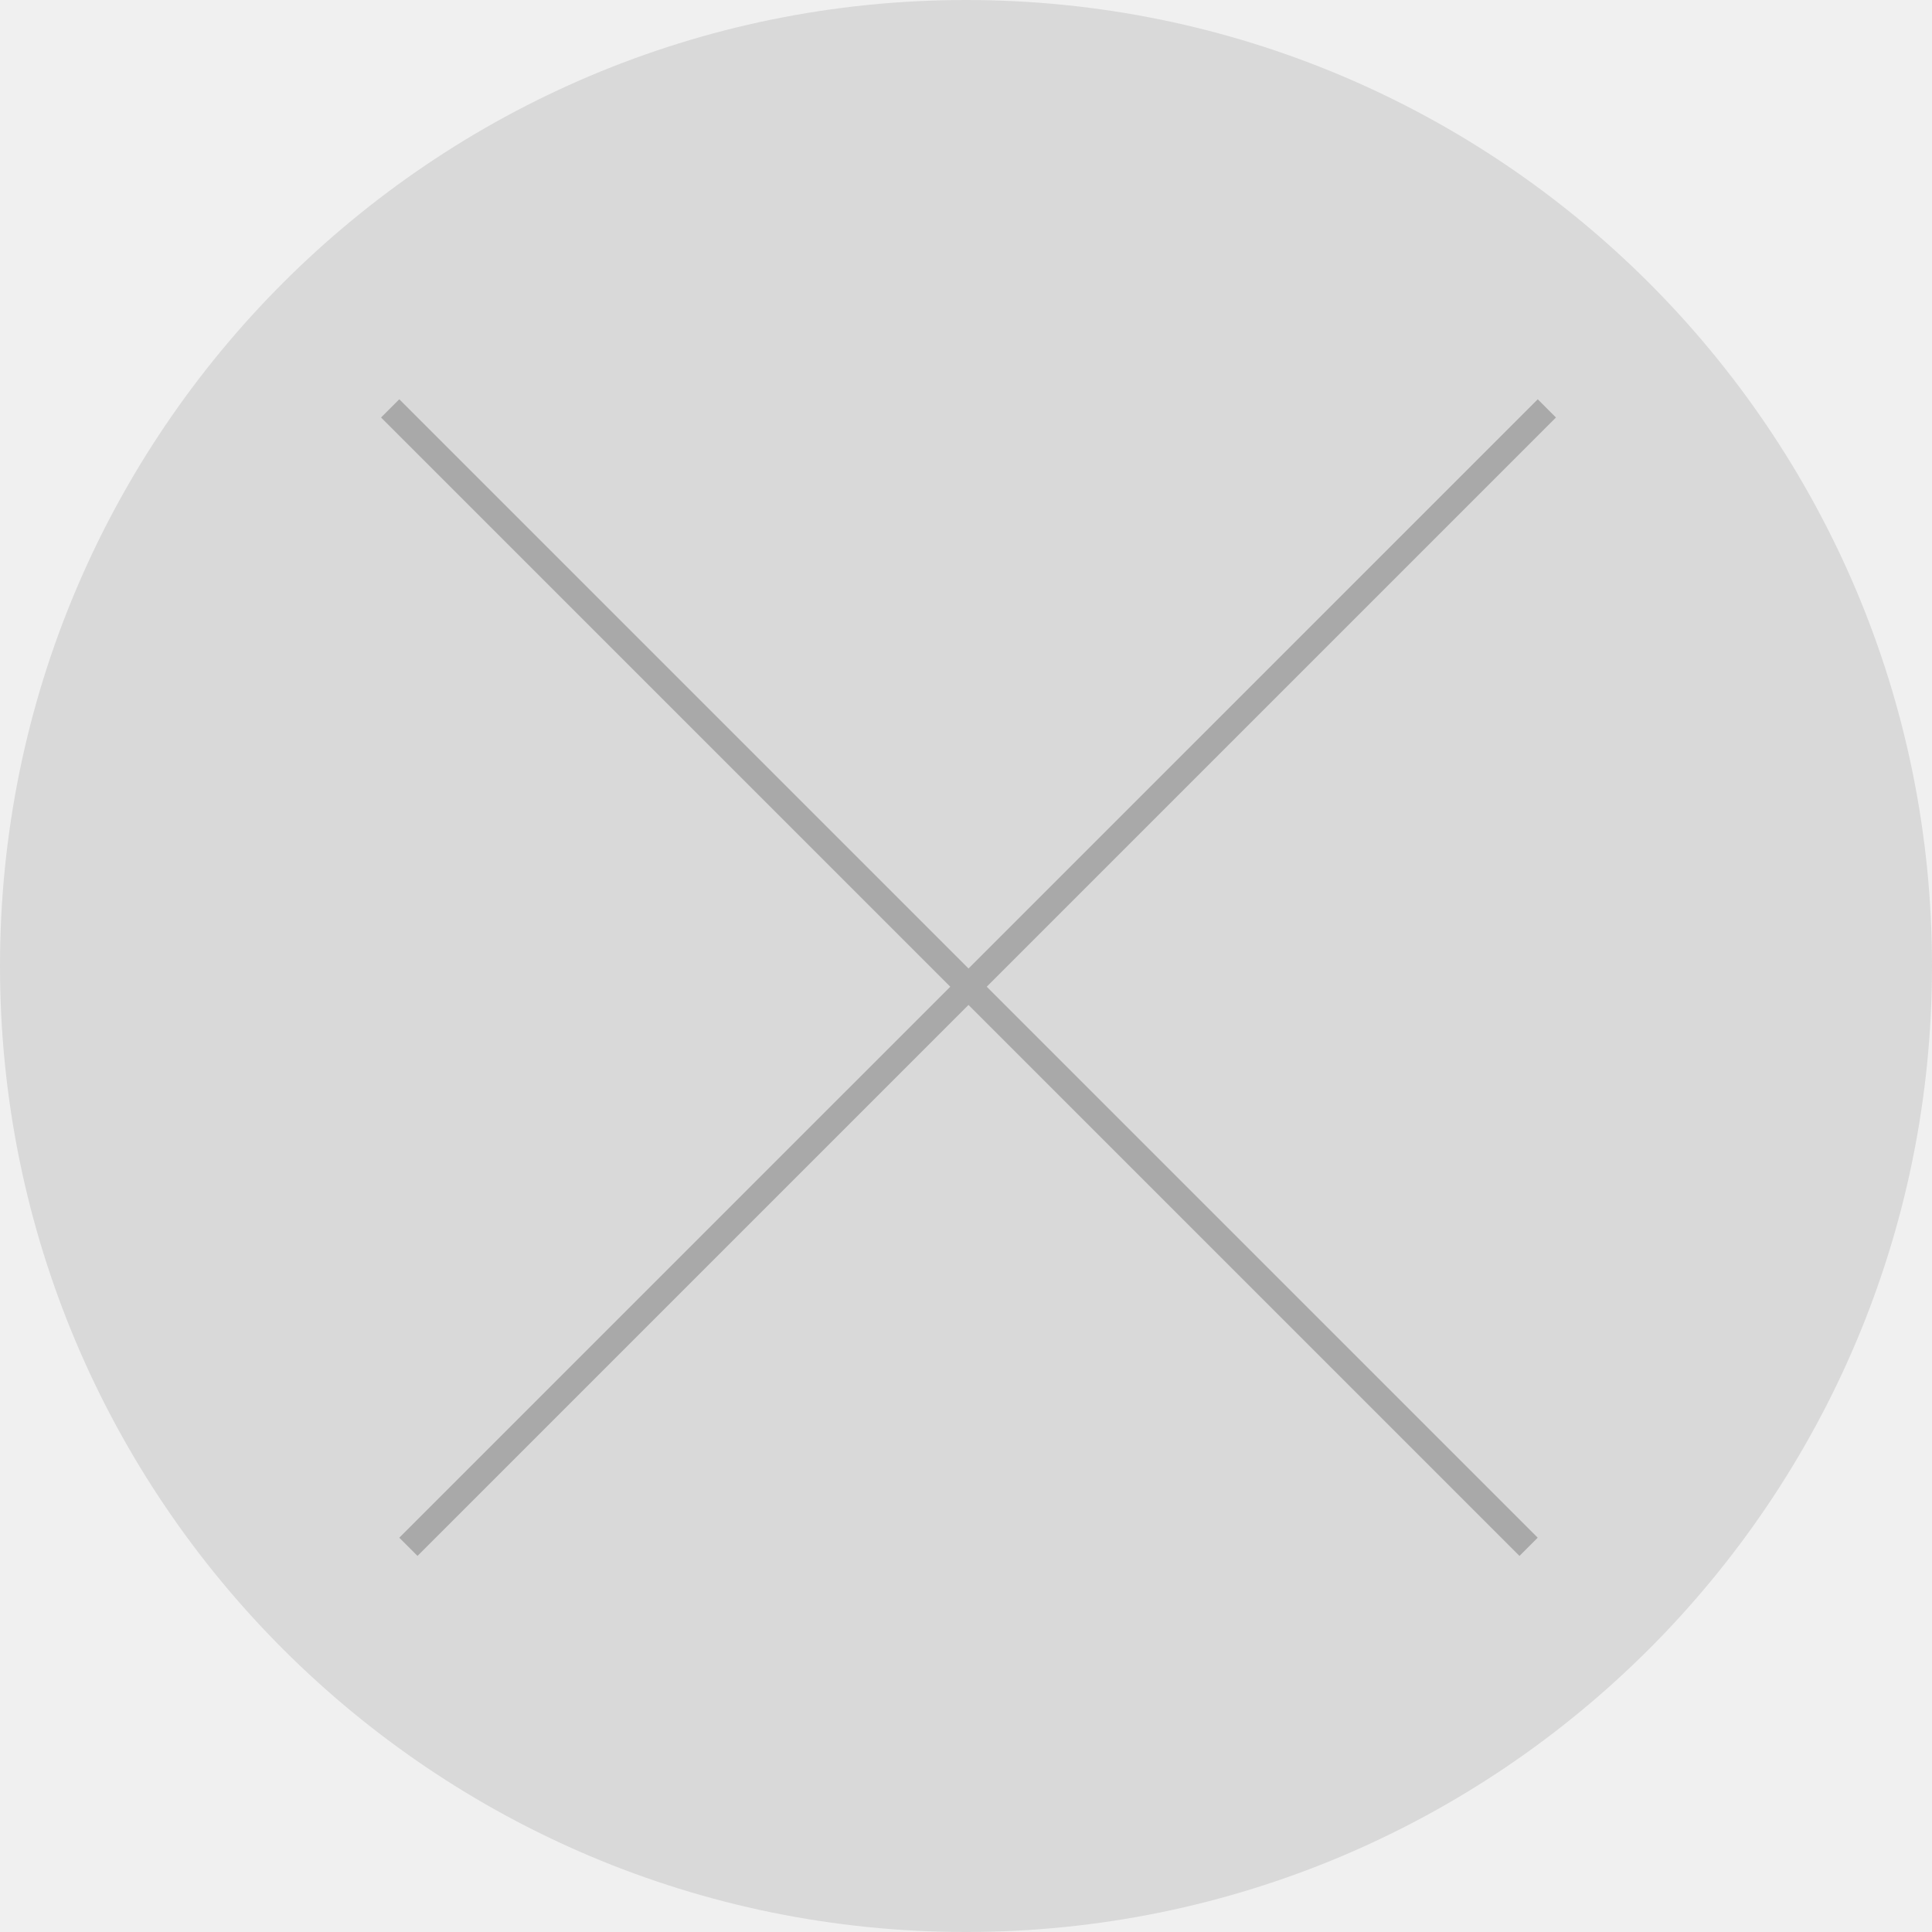
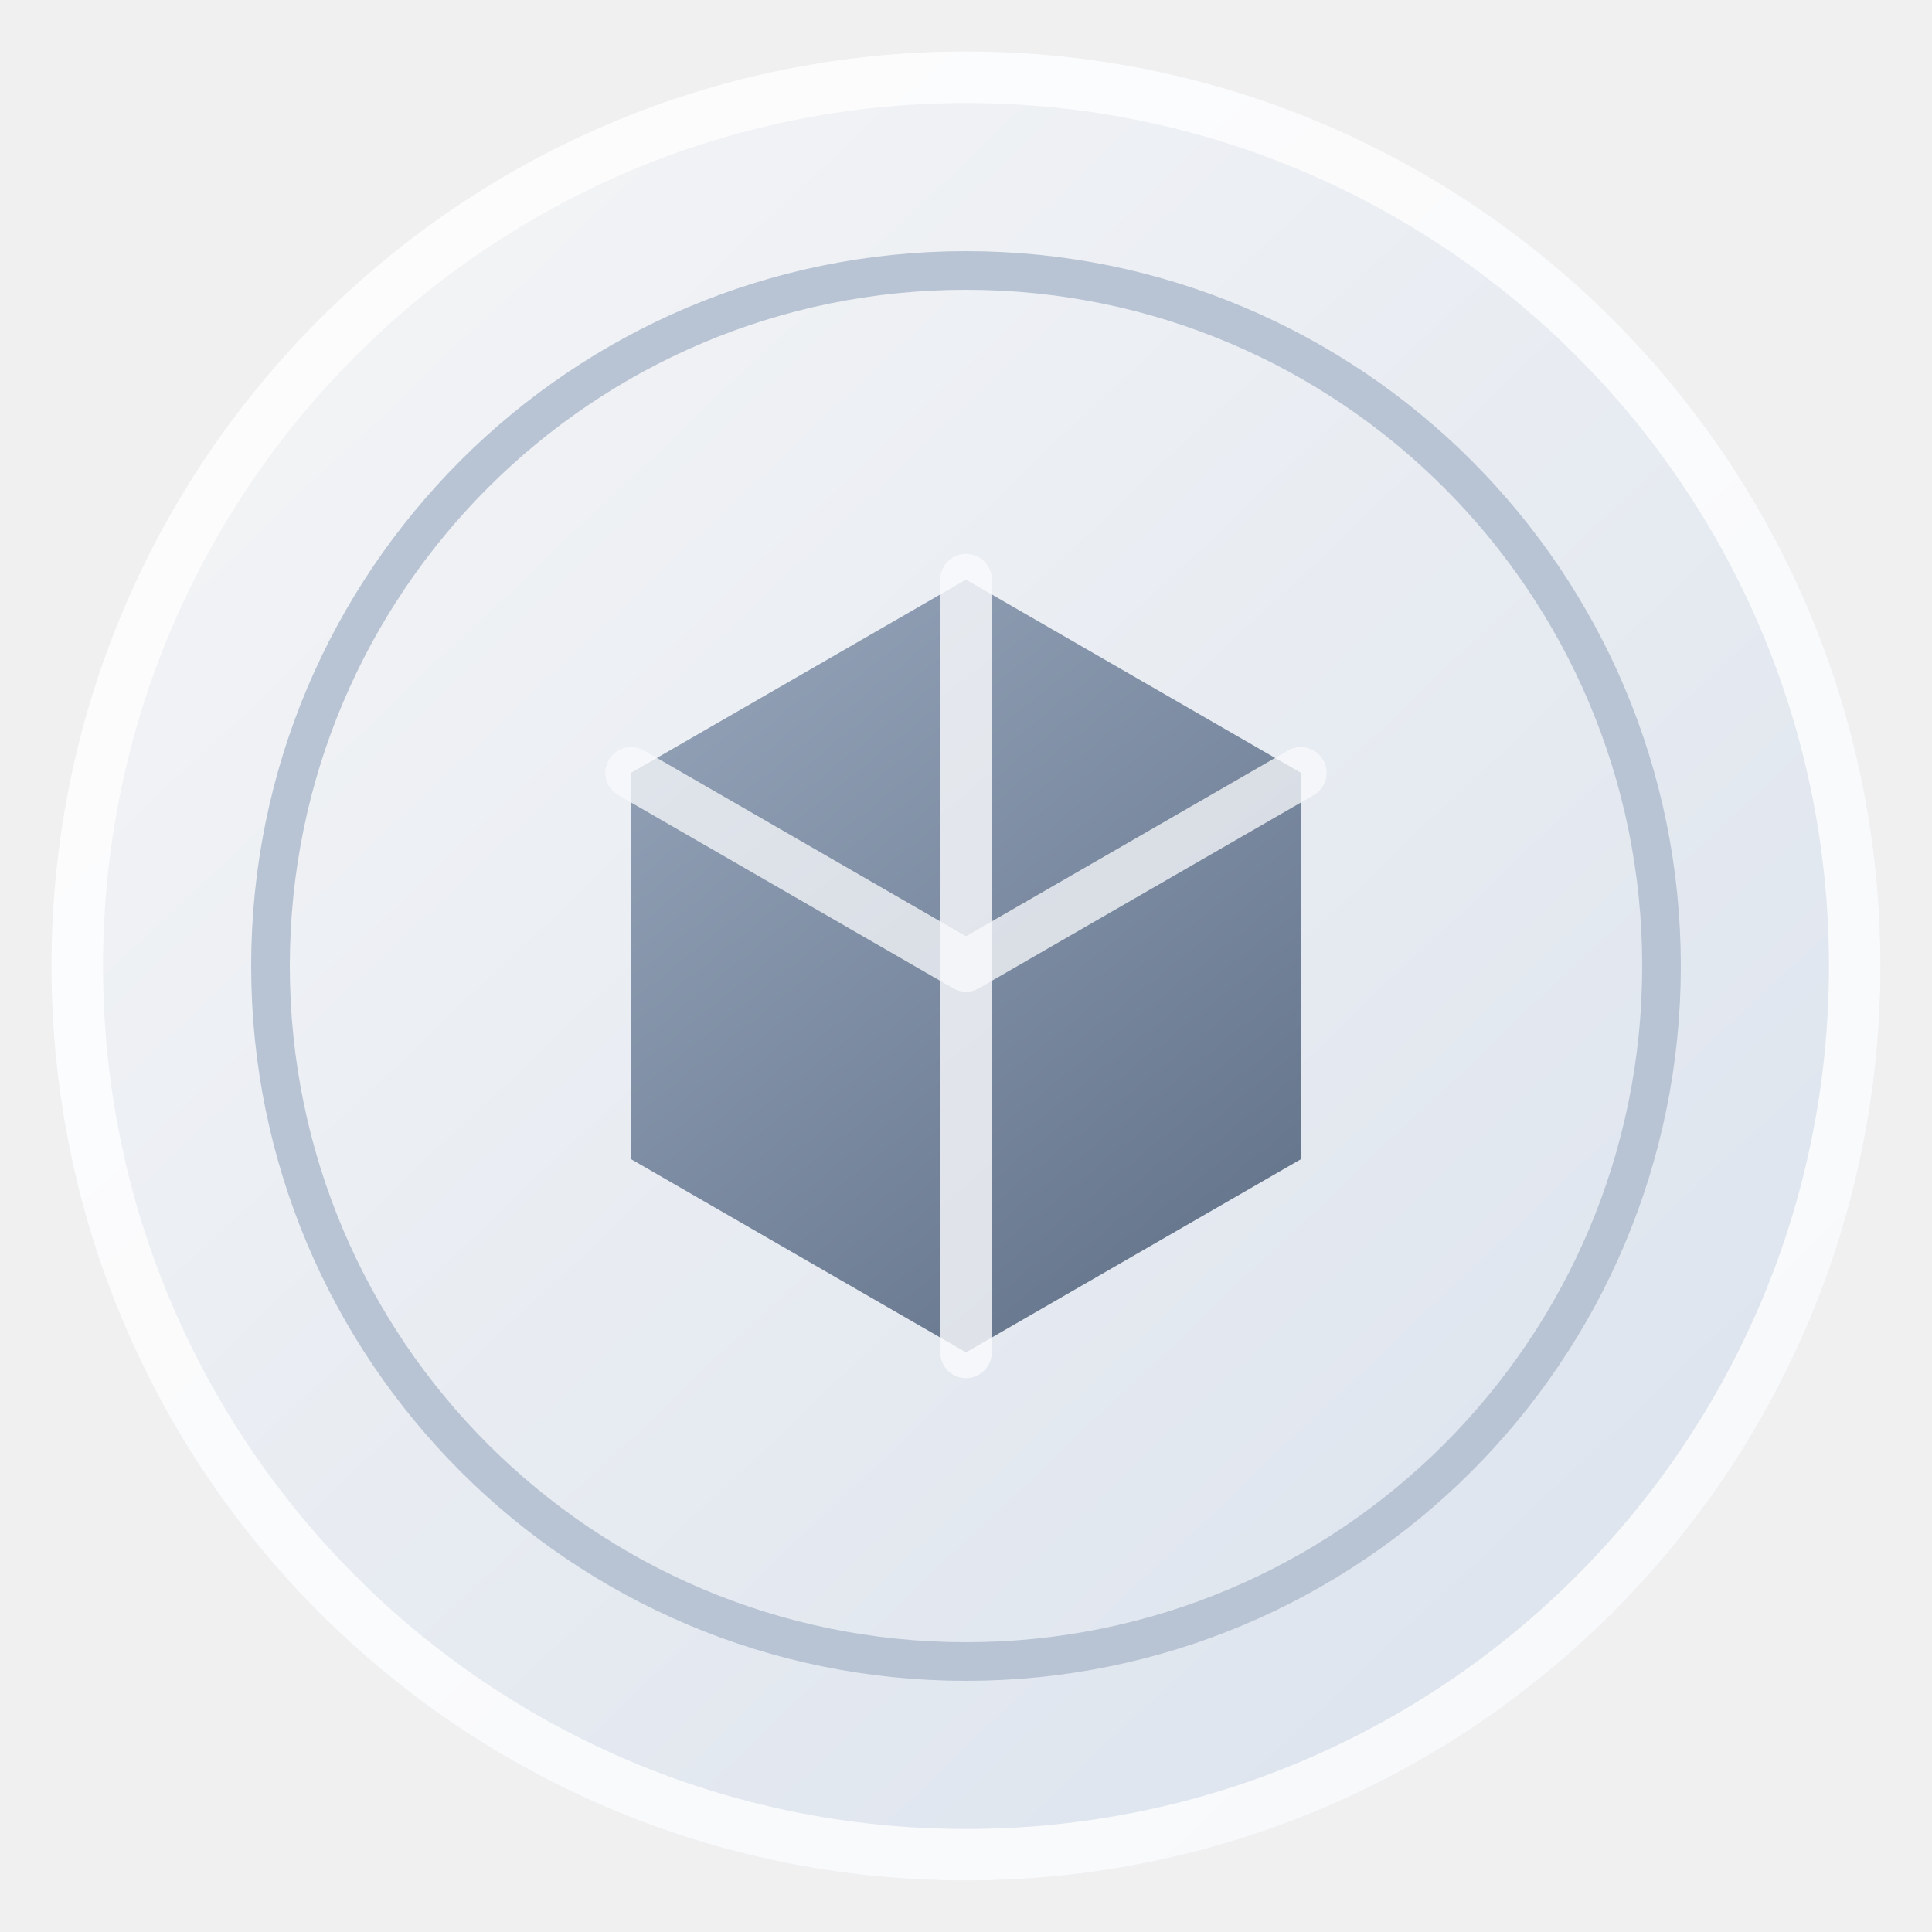
<svg xmlns="http://www.w3.org/2000/svg" width="150" height="150" viewBox="0 0 150 150" fill="none">
-   <circle cx="75" cy="75" r="75" fill="#D9D9D9" />
-   <line x1="120.096" y1="31.707" x2="31.707" y2="120.095" stroke="#A9A9A9" stroke-width="2" />
-   <line x1="118.681" y1="120.095" x2="30.293" y2="31.707" stroke="#A9A9A9" stroke-width="2" />
+   <defs>
+     <linearGradient id="placeholder-bg" x1="22" y1="20" x2="126" y2="130" gradientUnits="userSpaceOnUse">
+       <stop stop-color="#F3F4F6" />
+       <stop offset="1" stop-color="#DDE4EE" />
+     </linearGradient>
+     <linearGradient id="placeholder-gem" x1="53" y1="48" x2="95" y2="100" gradientUnits="userSpaceOnUse">
+       <stop stop-color="#94A3B8" />
+       <stop offset="1" stop-color="#64748B" />
+     </linearGradient>
+   </defs>
+   <circle cx="75" cy="75" r="71" fill="url(#placeholder-bg)" />
+   <circle cx="75" cy="75" r="69" stroke="#FFFFFF" stroke-opacity="0.78" stroke-width="4" />
+   <circle cx="75" cy="75" r="54" stroke="#B8C4D4" stroke-width="3" />
+   <path d="M75 45L101 60V90L75 105L49 90V60L75 45Z" fill="url(#placeholder-gem)" />
+   <path d="M75 45V105" stroke="#F8FAFC" stroke-opacity="0.82" stroke-width="4" stroke-linecap="round" />
+   <path d="M49 60L75 75L101 60" stroke="#F8FAFC" stroke-opacity="0.76" stroke-width="4" stroke-linecap="round" stroke-linejoin="round" />
</svg>
